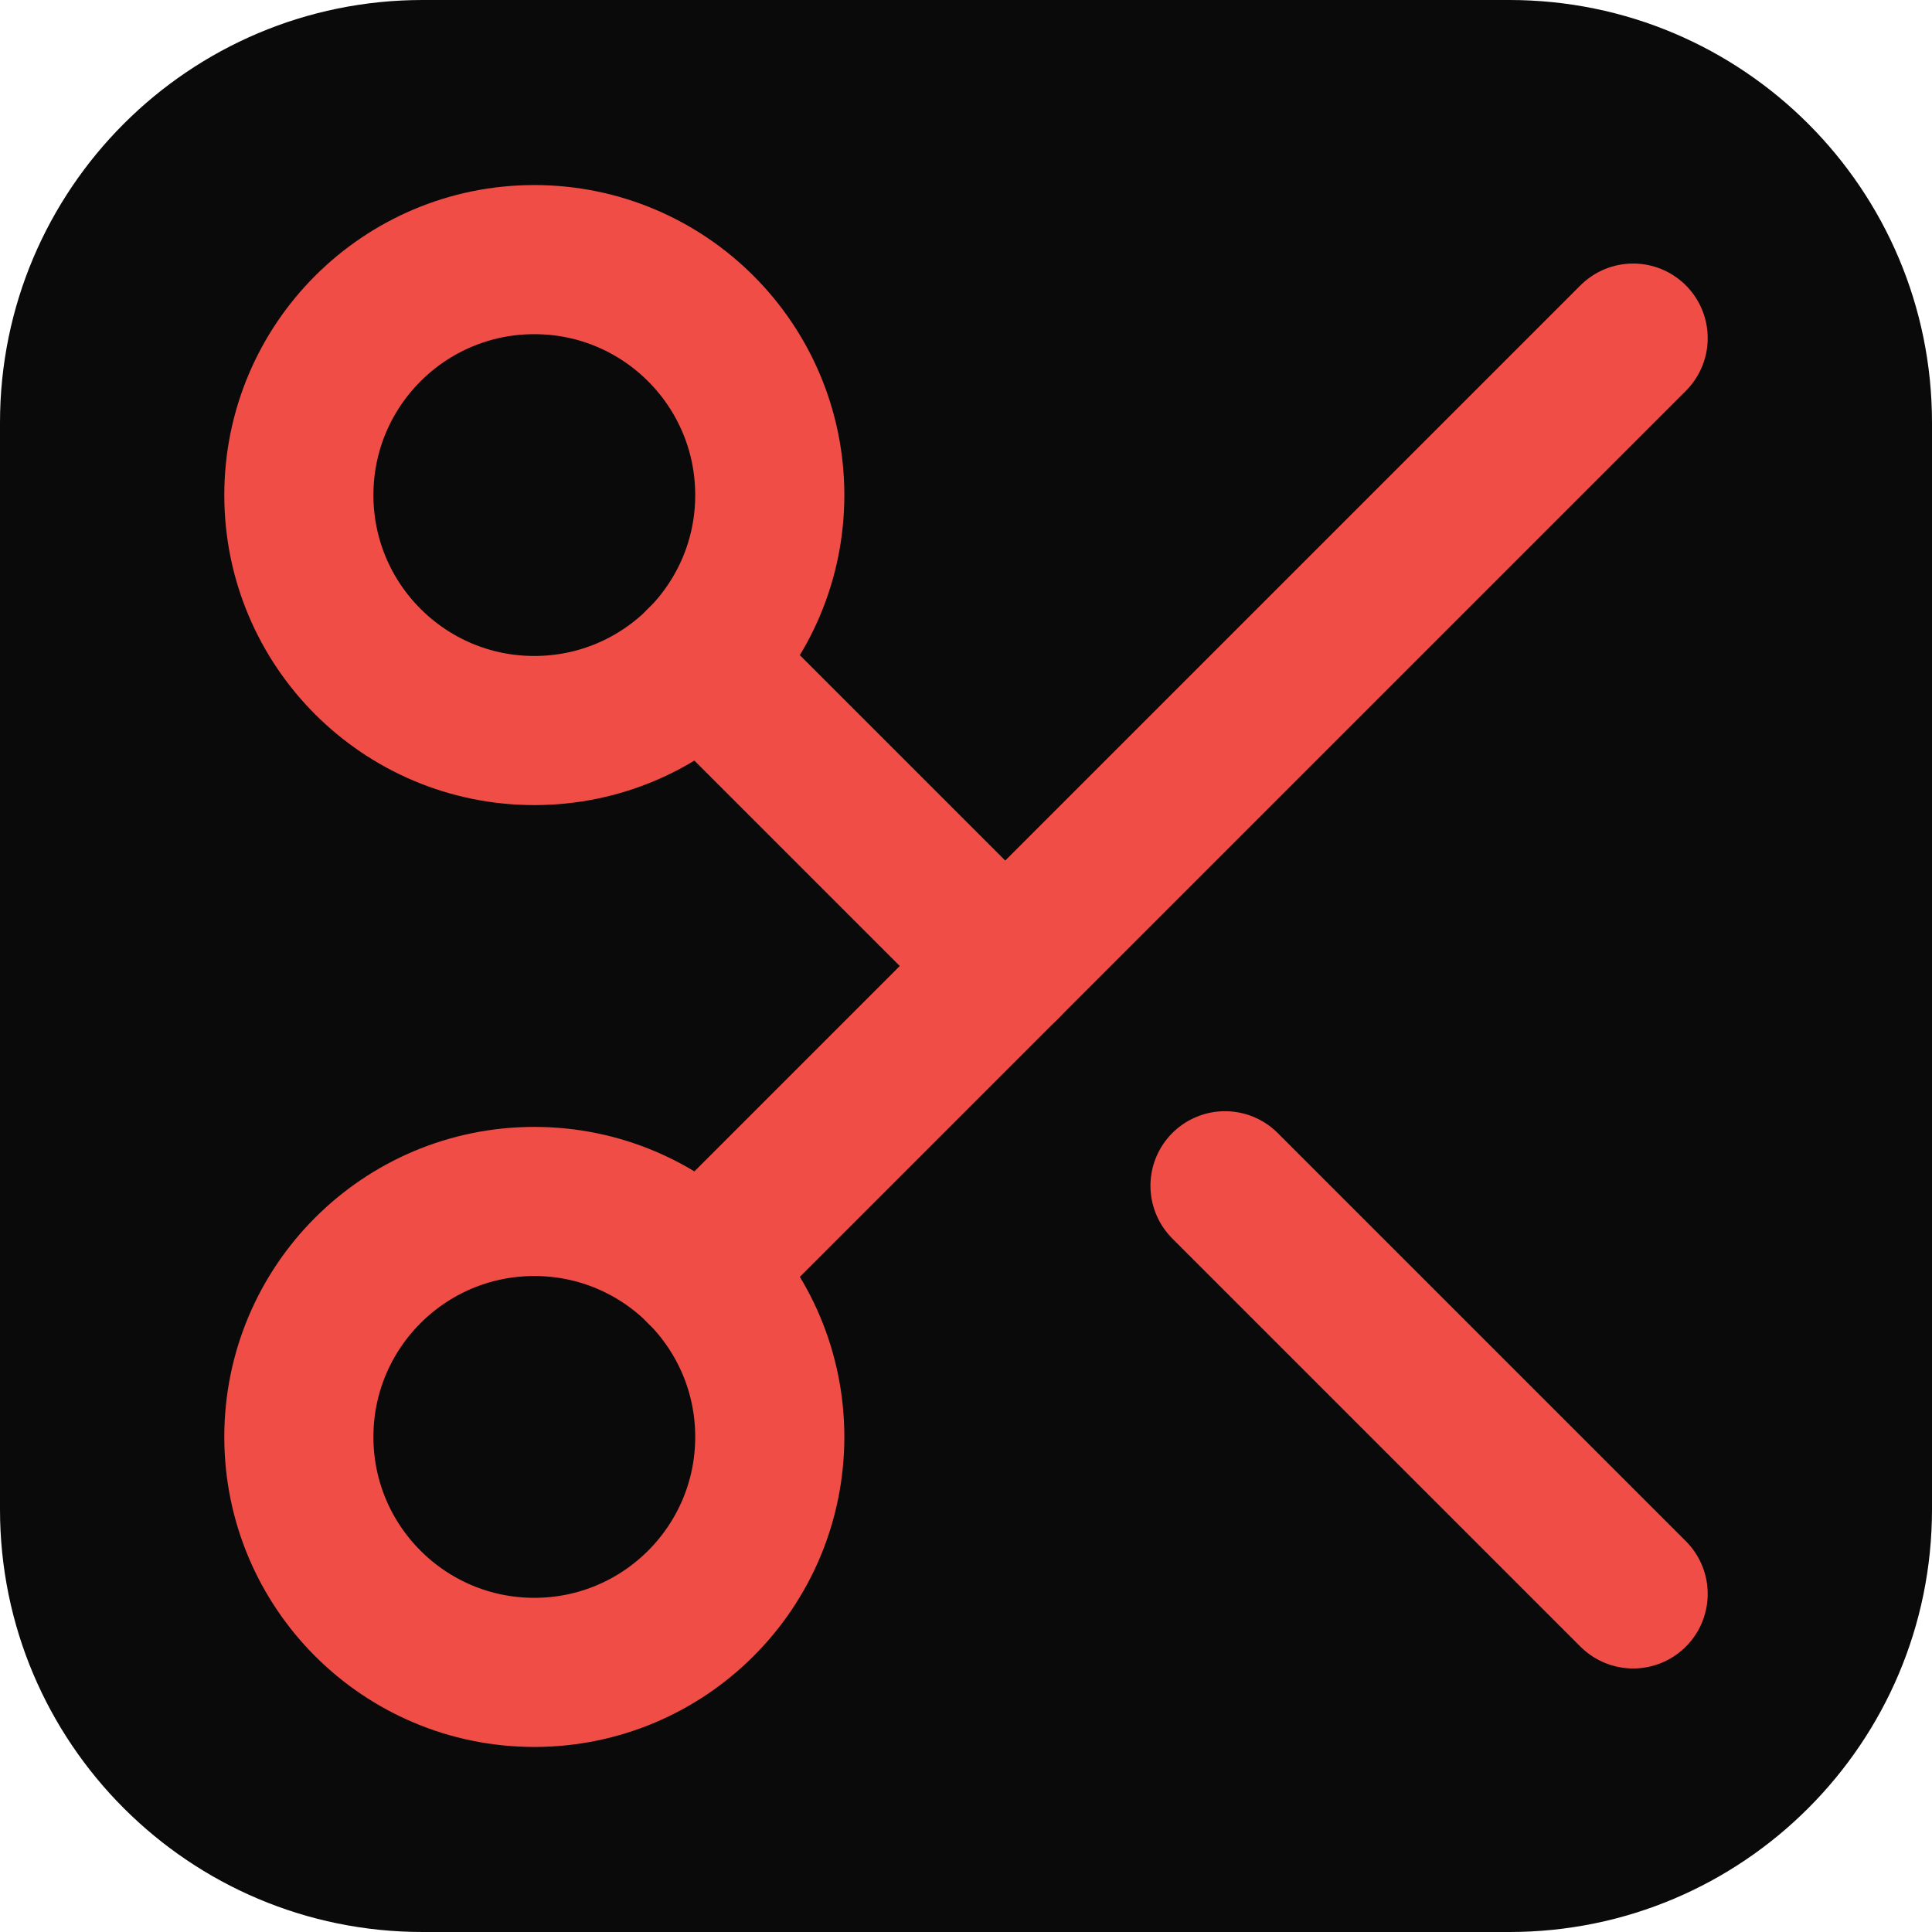
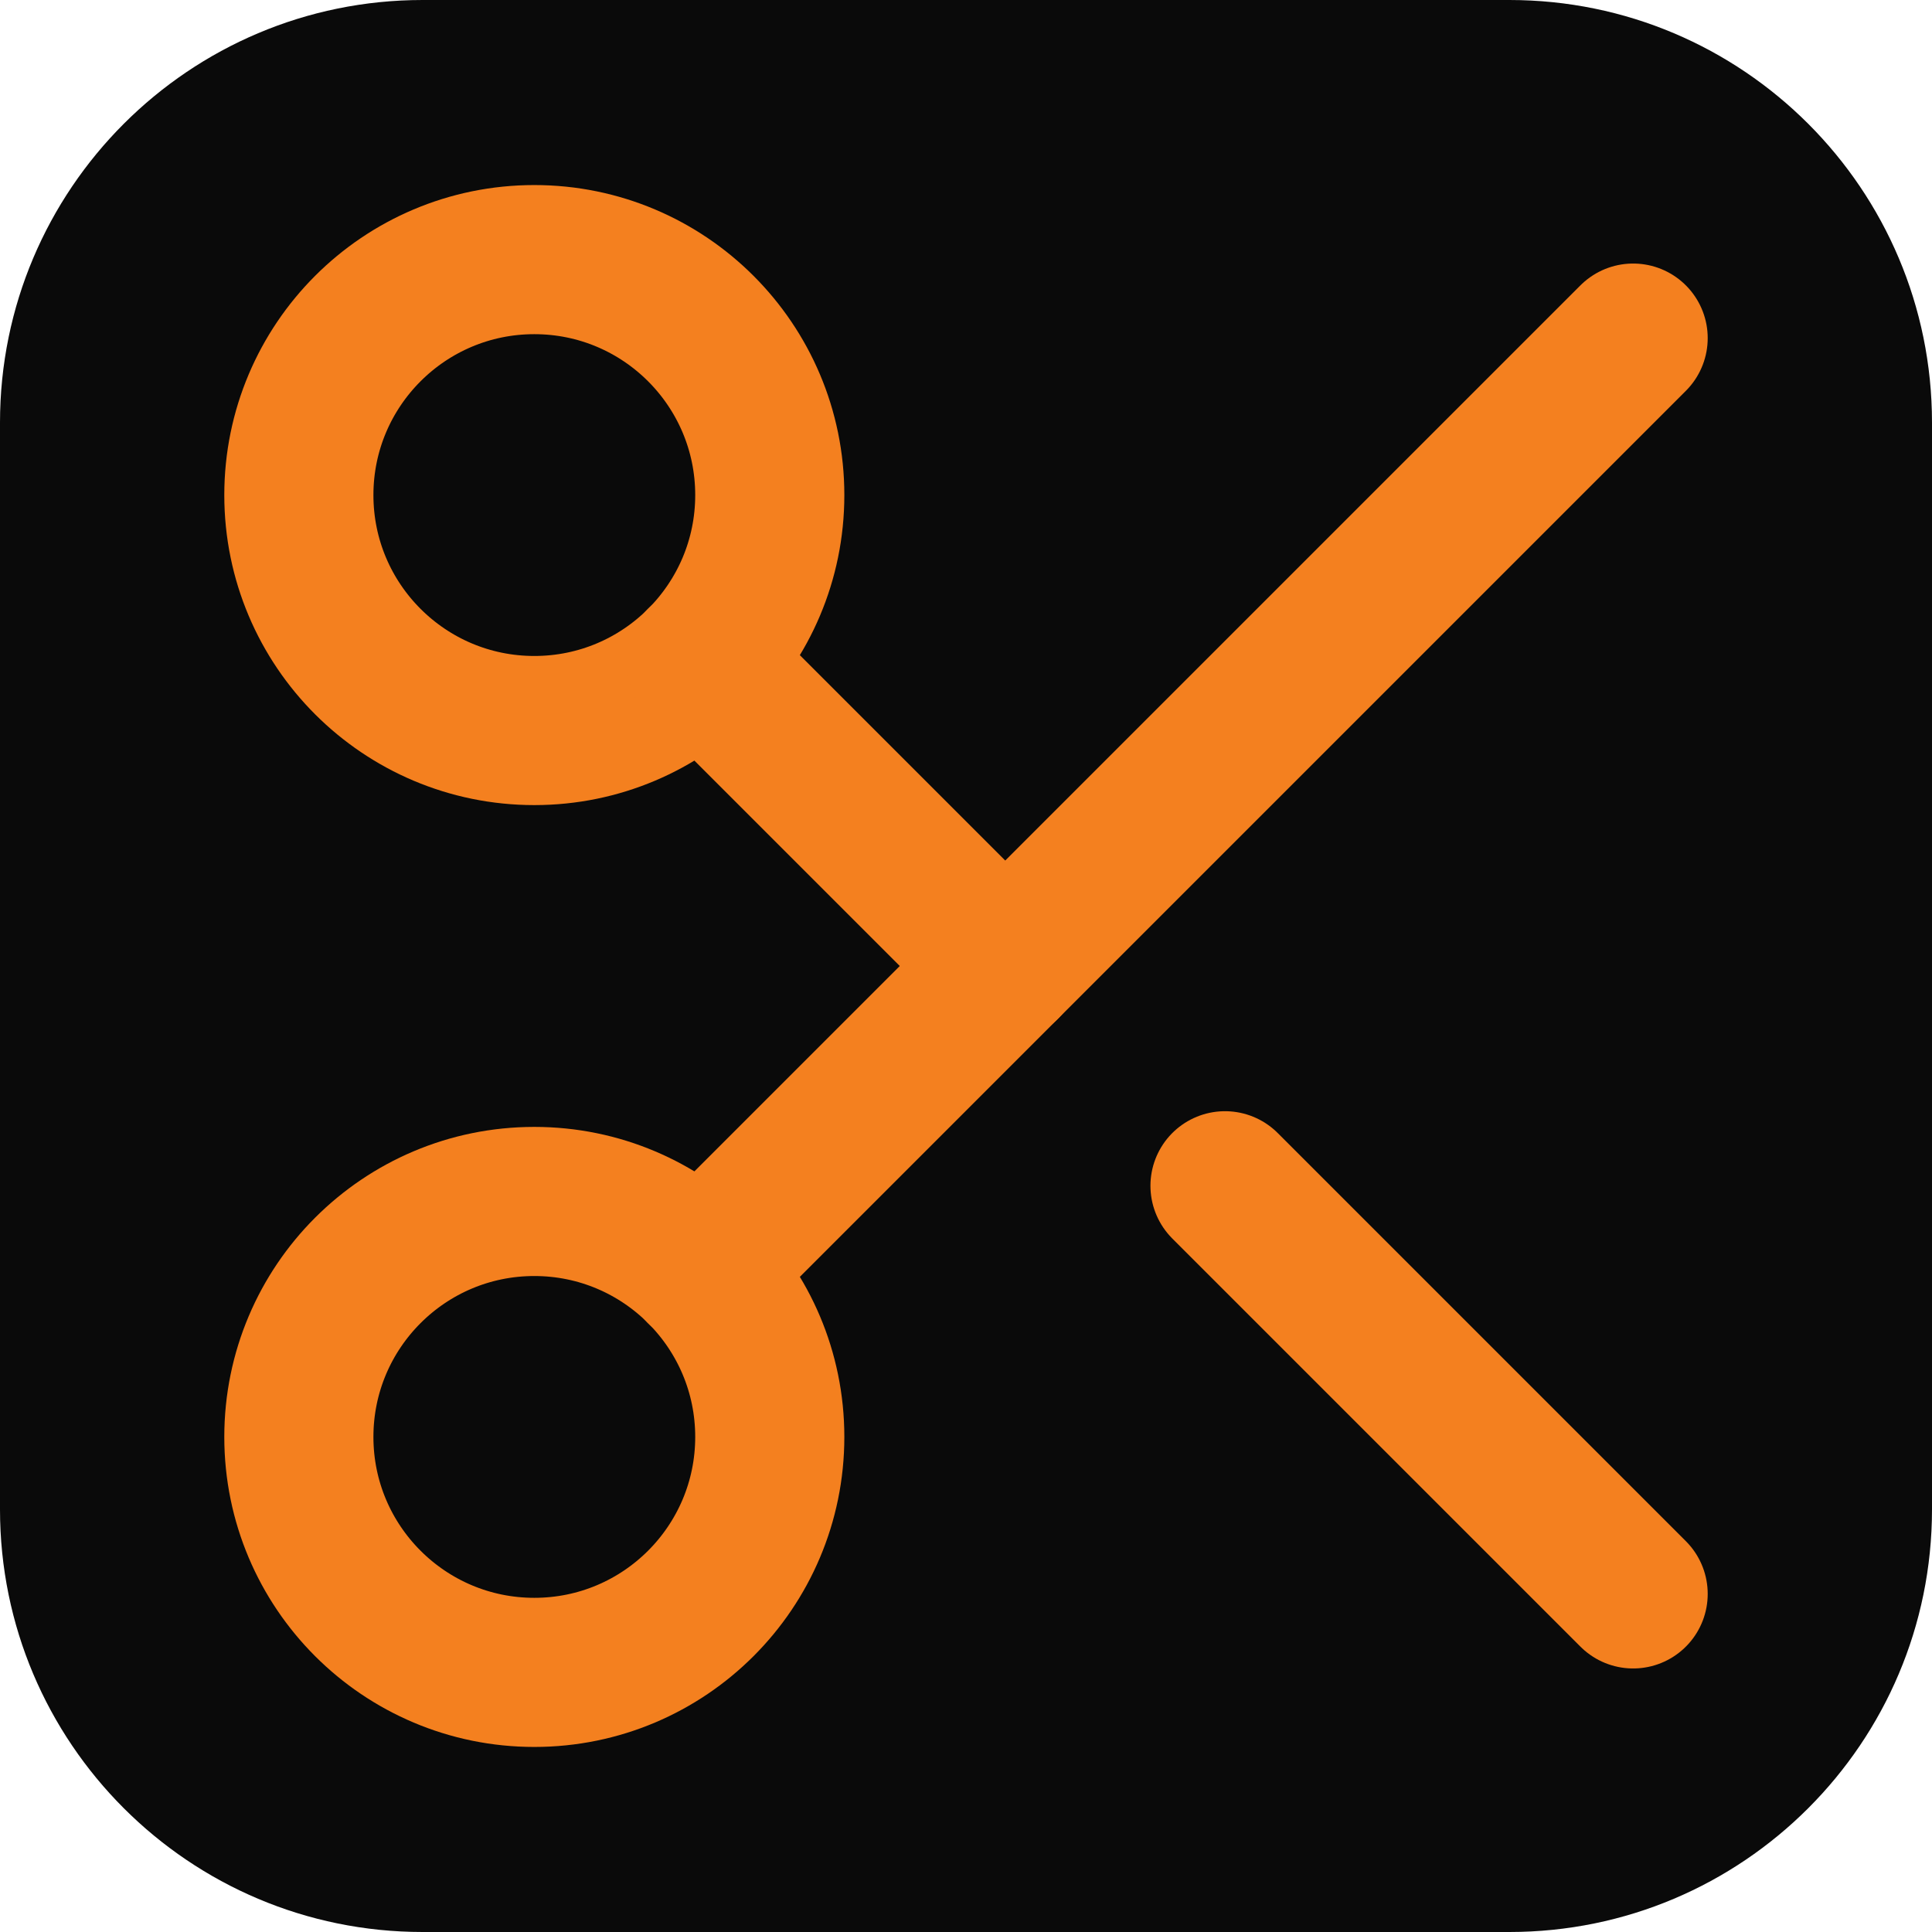
<svg xmlns="http://www.w3.org/2000/svg" viewBox="0 0 32 32" width="32" height="32">
  <rect width="32" height="32" rx="7" fill="#0a0a0a" />
-   <g transform="translate(1.05 0.4) scale(1.3)" fill="none" stroke="#ef4d45" stroke-width="1.9" stroke-linecap="round" stroke-linejoin="round">
+   <g transform="translate(1.05 0.4) scale(1.3)" fill="none" stroke="#f4801f" stroke-width="1.9" stroke-linecap="round" stroke-linejoin="round">
    <circle cx="6" cy="6" r="3" />
    <path d="M8.12 8.12 12 12" />
    <path d="M20 4 8.12 15.88" />
    <circle cx="6" cy="18" r="3" />
    <path d="M14.8 14.8 20 20" />
  </g>
</svg>
